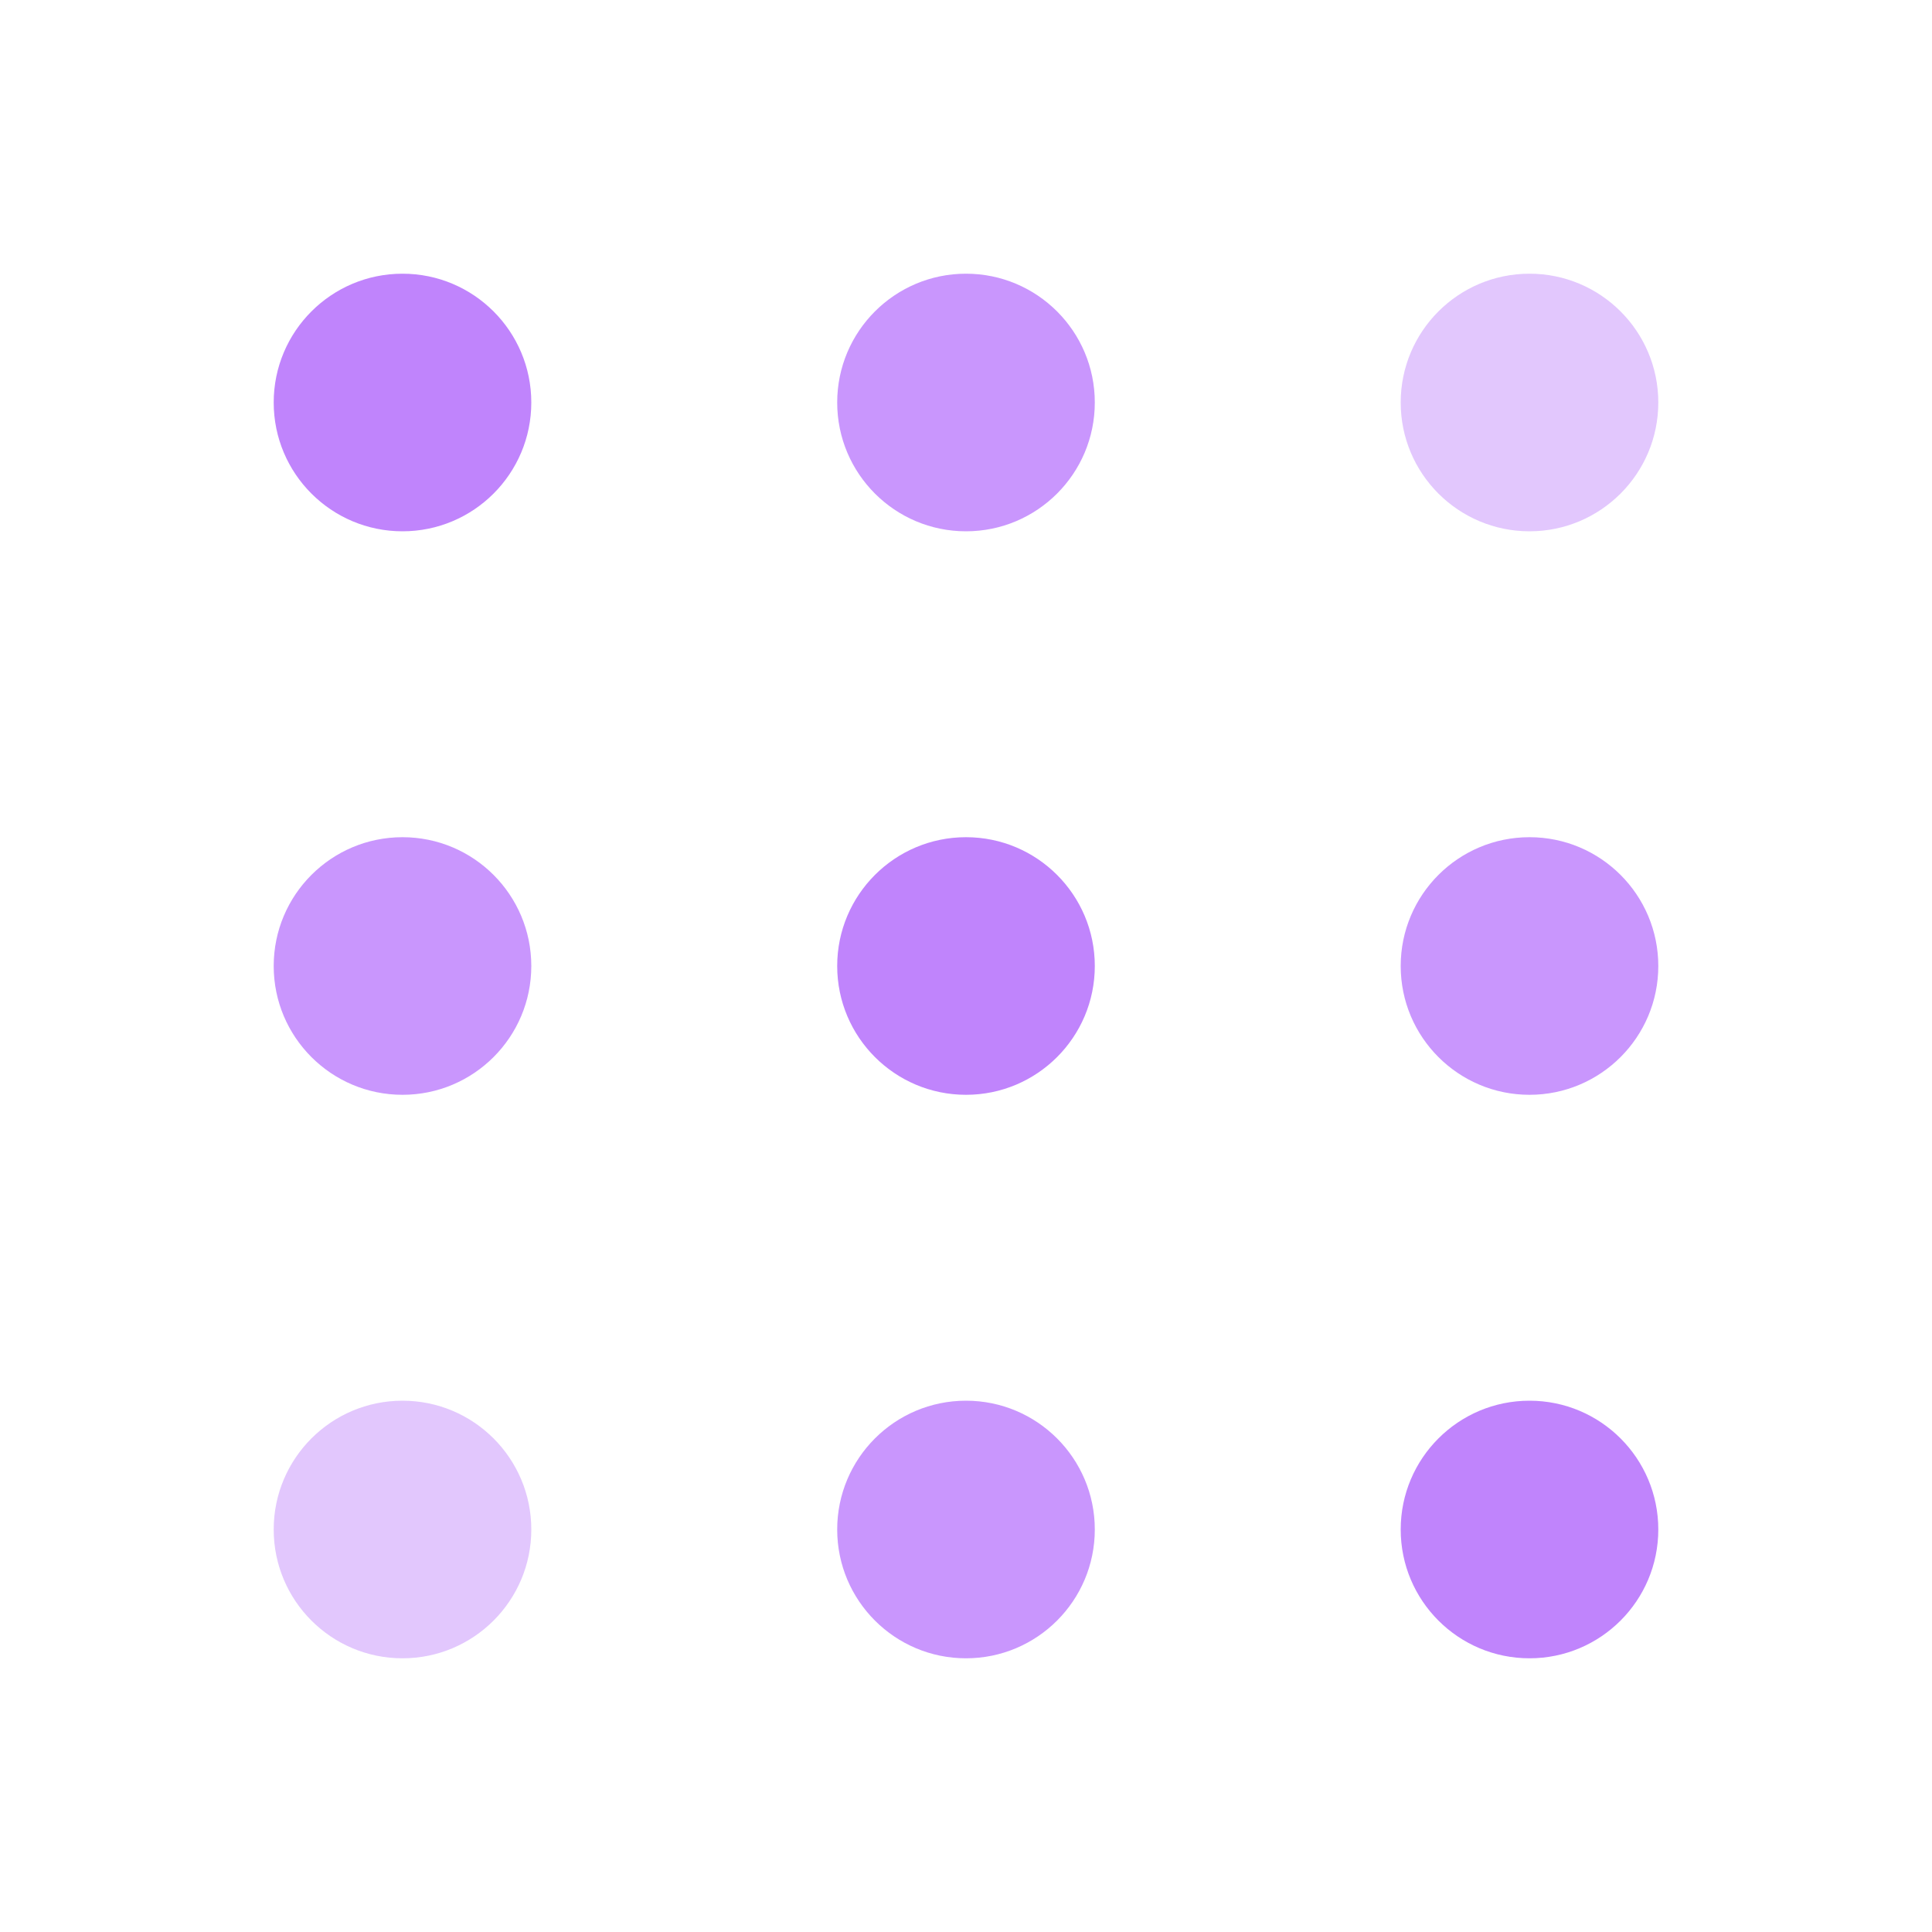
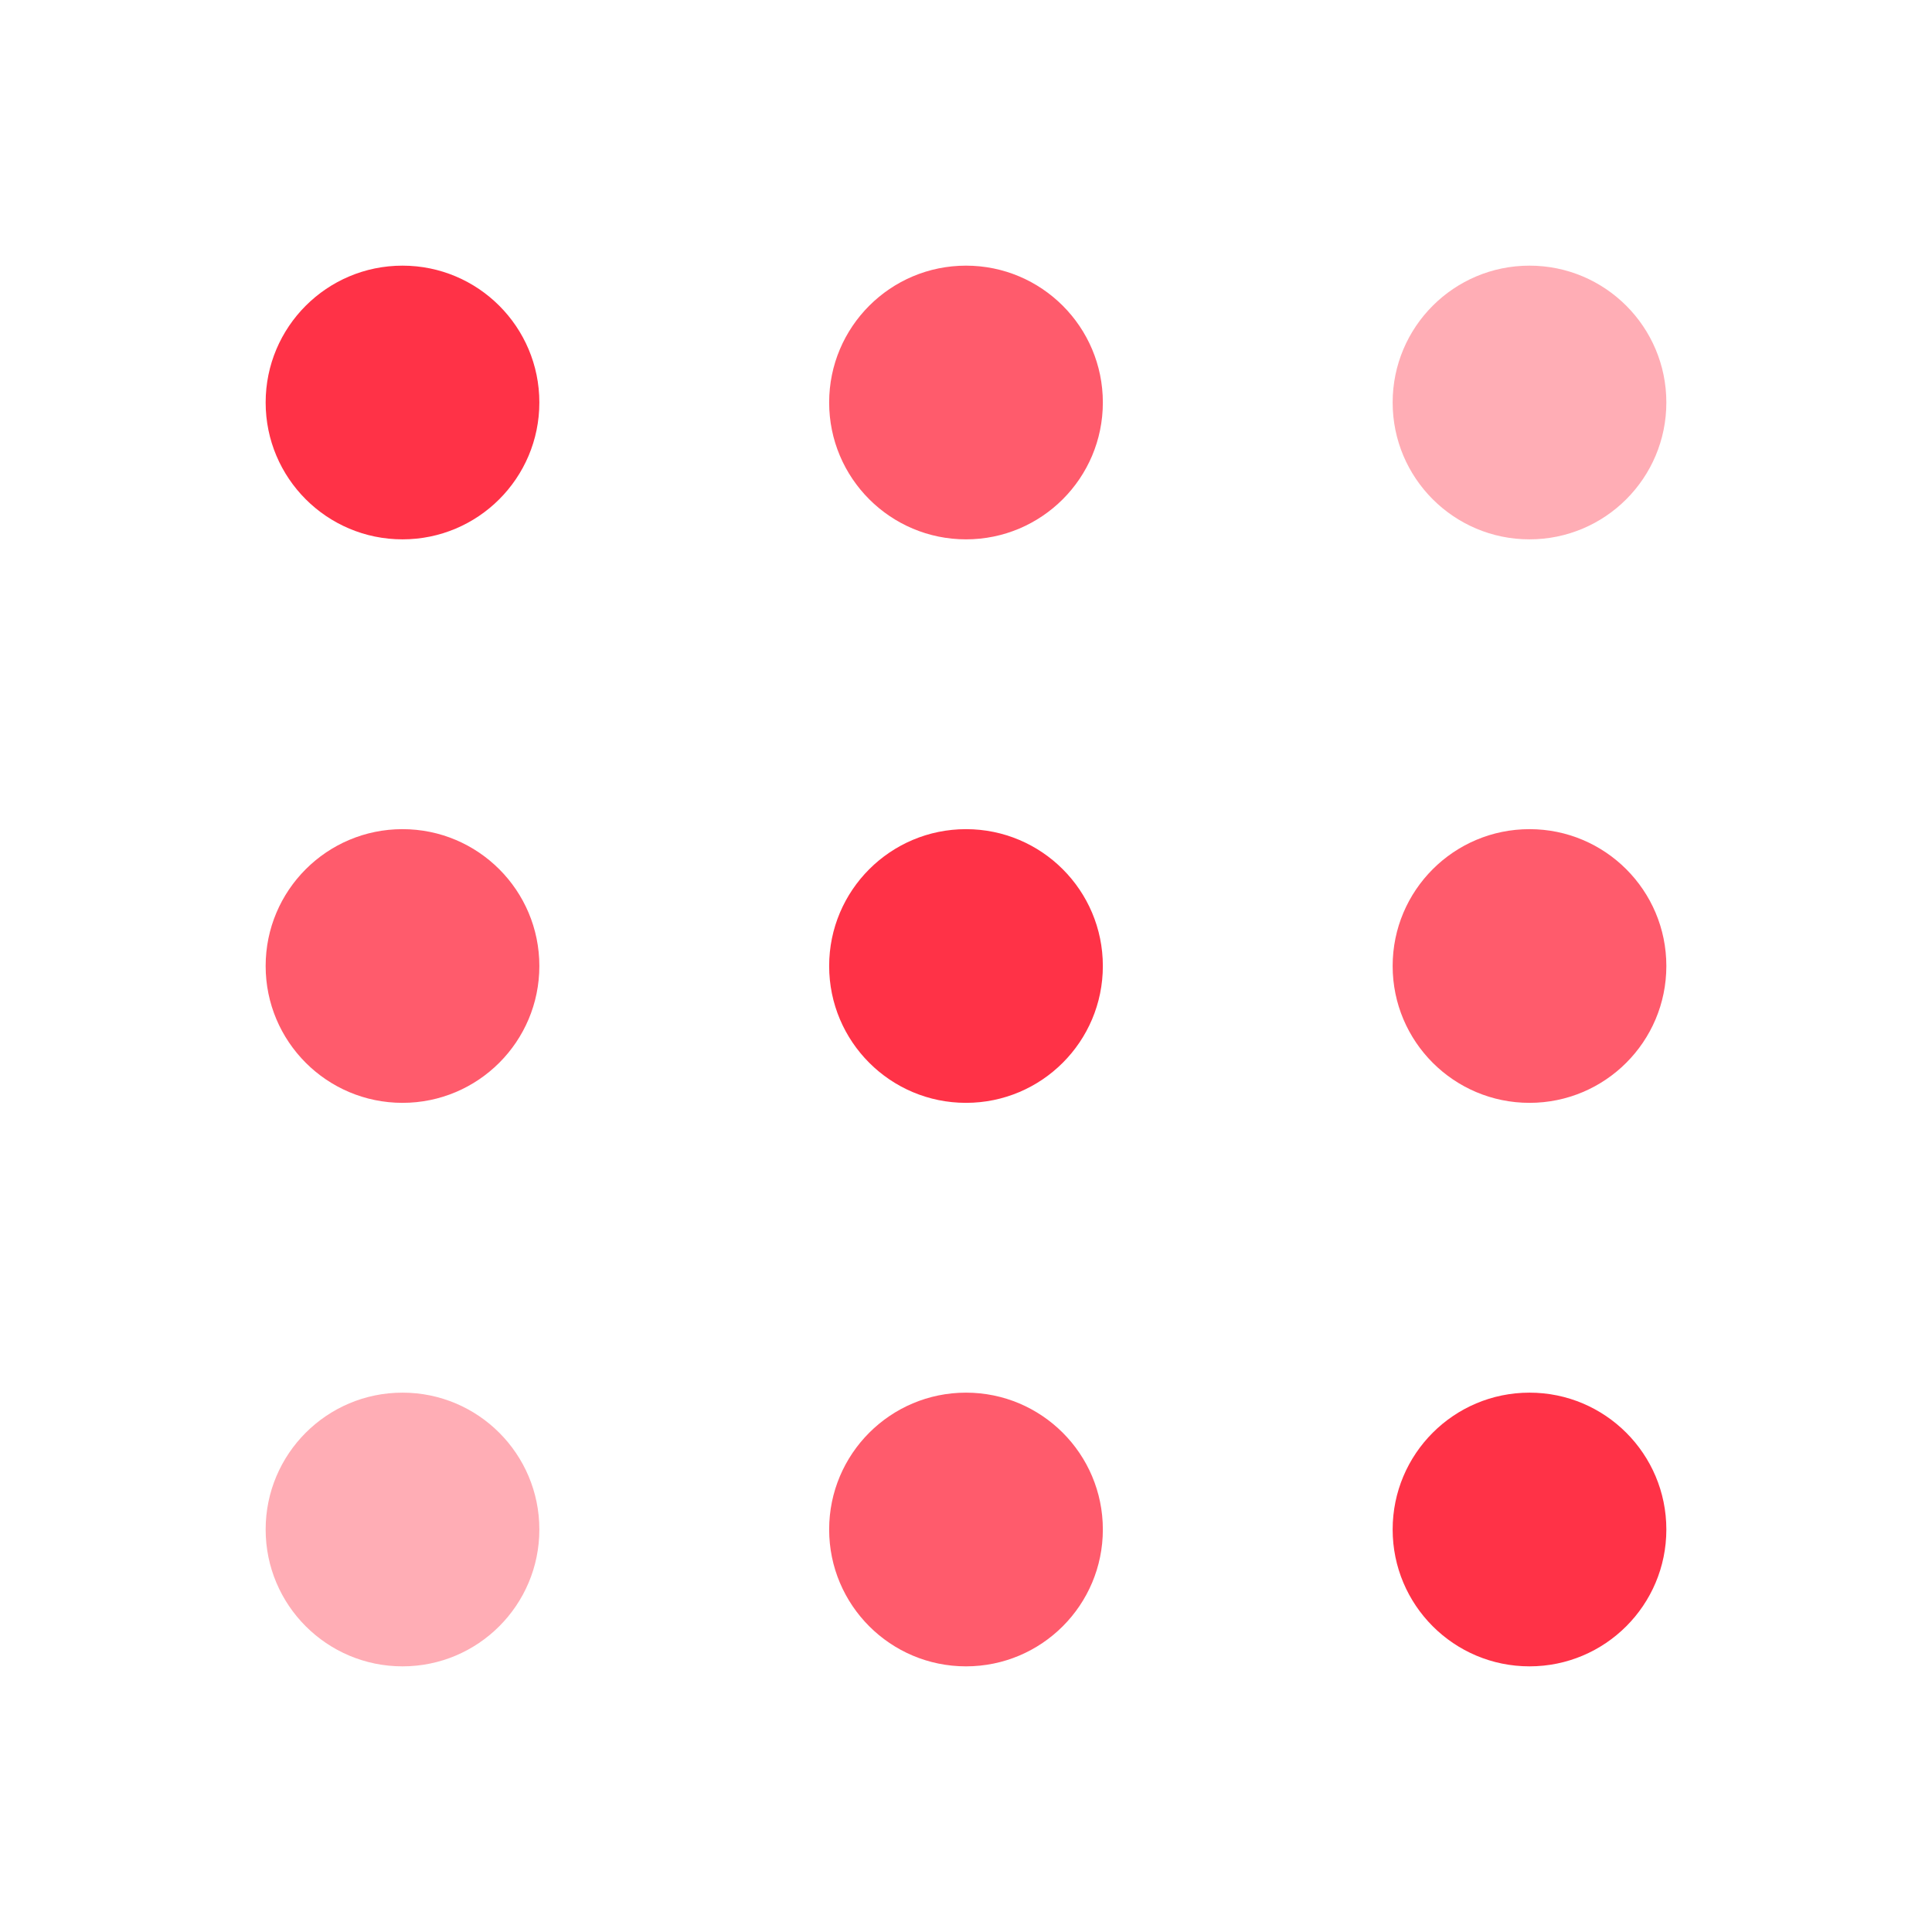
<svg xmlns="http://www.w3.org/2000/svg" viewBox="0 0 24 24" fill="none">
-   <circle cx="5" cy="5" r="1.6" fill="#c084fc" />
-   <circle cx="12" cy="5" r="1.6" fill="#c084fc" fill-opacity="0.85" />
-   <circle cx="19" cy="5" r="1.6" fill="#c084fc" fill-opacity="0.45" />
-   <circle cx="5" cy="12" r="1.6" fill="#c084fc" fill-opacity="0.85" />
-   <circle cx="12" cy="12" r="1.6" fill="#c084fc" />
-   <circle cx="19" cy="12" r="1.6" fill="#c084fc" fill-opacity="0.85" />
-   <circle cx="5" cy="19" r="1.6" fill="#c084fc" fill-opacity="0.45" />
-   <circle cx="12" cy="19" r="1.6" fill="#c084fc" fill-opacity="0.85" />
-   <circle cx="19" cy="19" r="1.6" fill="#c084fc" />
+   <circle cx="5" cy="5" r="1.7" fill="#ff3247" />
+   <circle cx="12" cy="5" r="1.7" fill="#ff3247" fill-opacity="0.8" />
+   <circle cx="19" cy="5" r="1.7" fill="#ff3247" fill-opacity="0.4" />
+   <circle cx="5" cy="12" r="1.7" fill="#ff3247" fill-opacity="0.8" />
+   <circle cx="12" cy="12" r="1.7" fill="#ff3247" />
+   <circle cx="19" cy="12" r="1.7" fill="#ff3247" fill-opacity="0.8" />
+   <circle cx="5" cy="19" r="1.7" fill="#ff3247" fill-opacity="0.4" />
+   <circle cx="12" cy="19" r="1.7" fill="#ff3247" fill-opacity="0.8" />
+   <circle cx="19" cy="19" r="1.7" fill="#ff3247" />
</svg>
